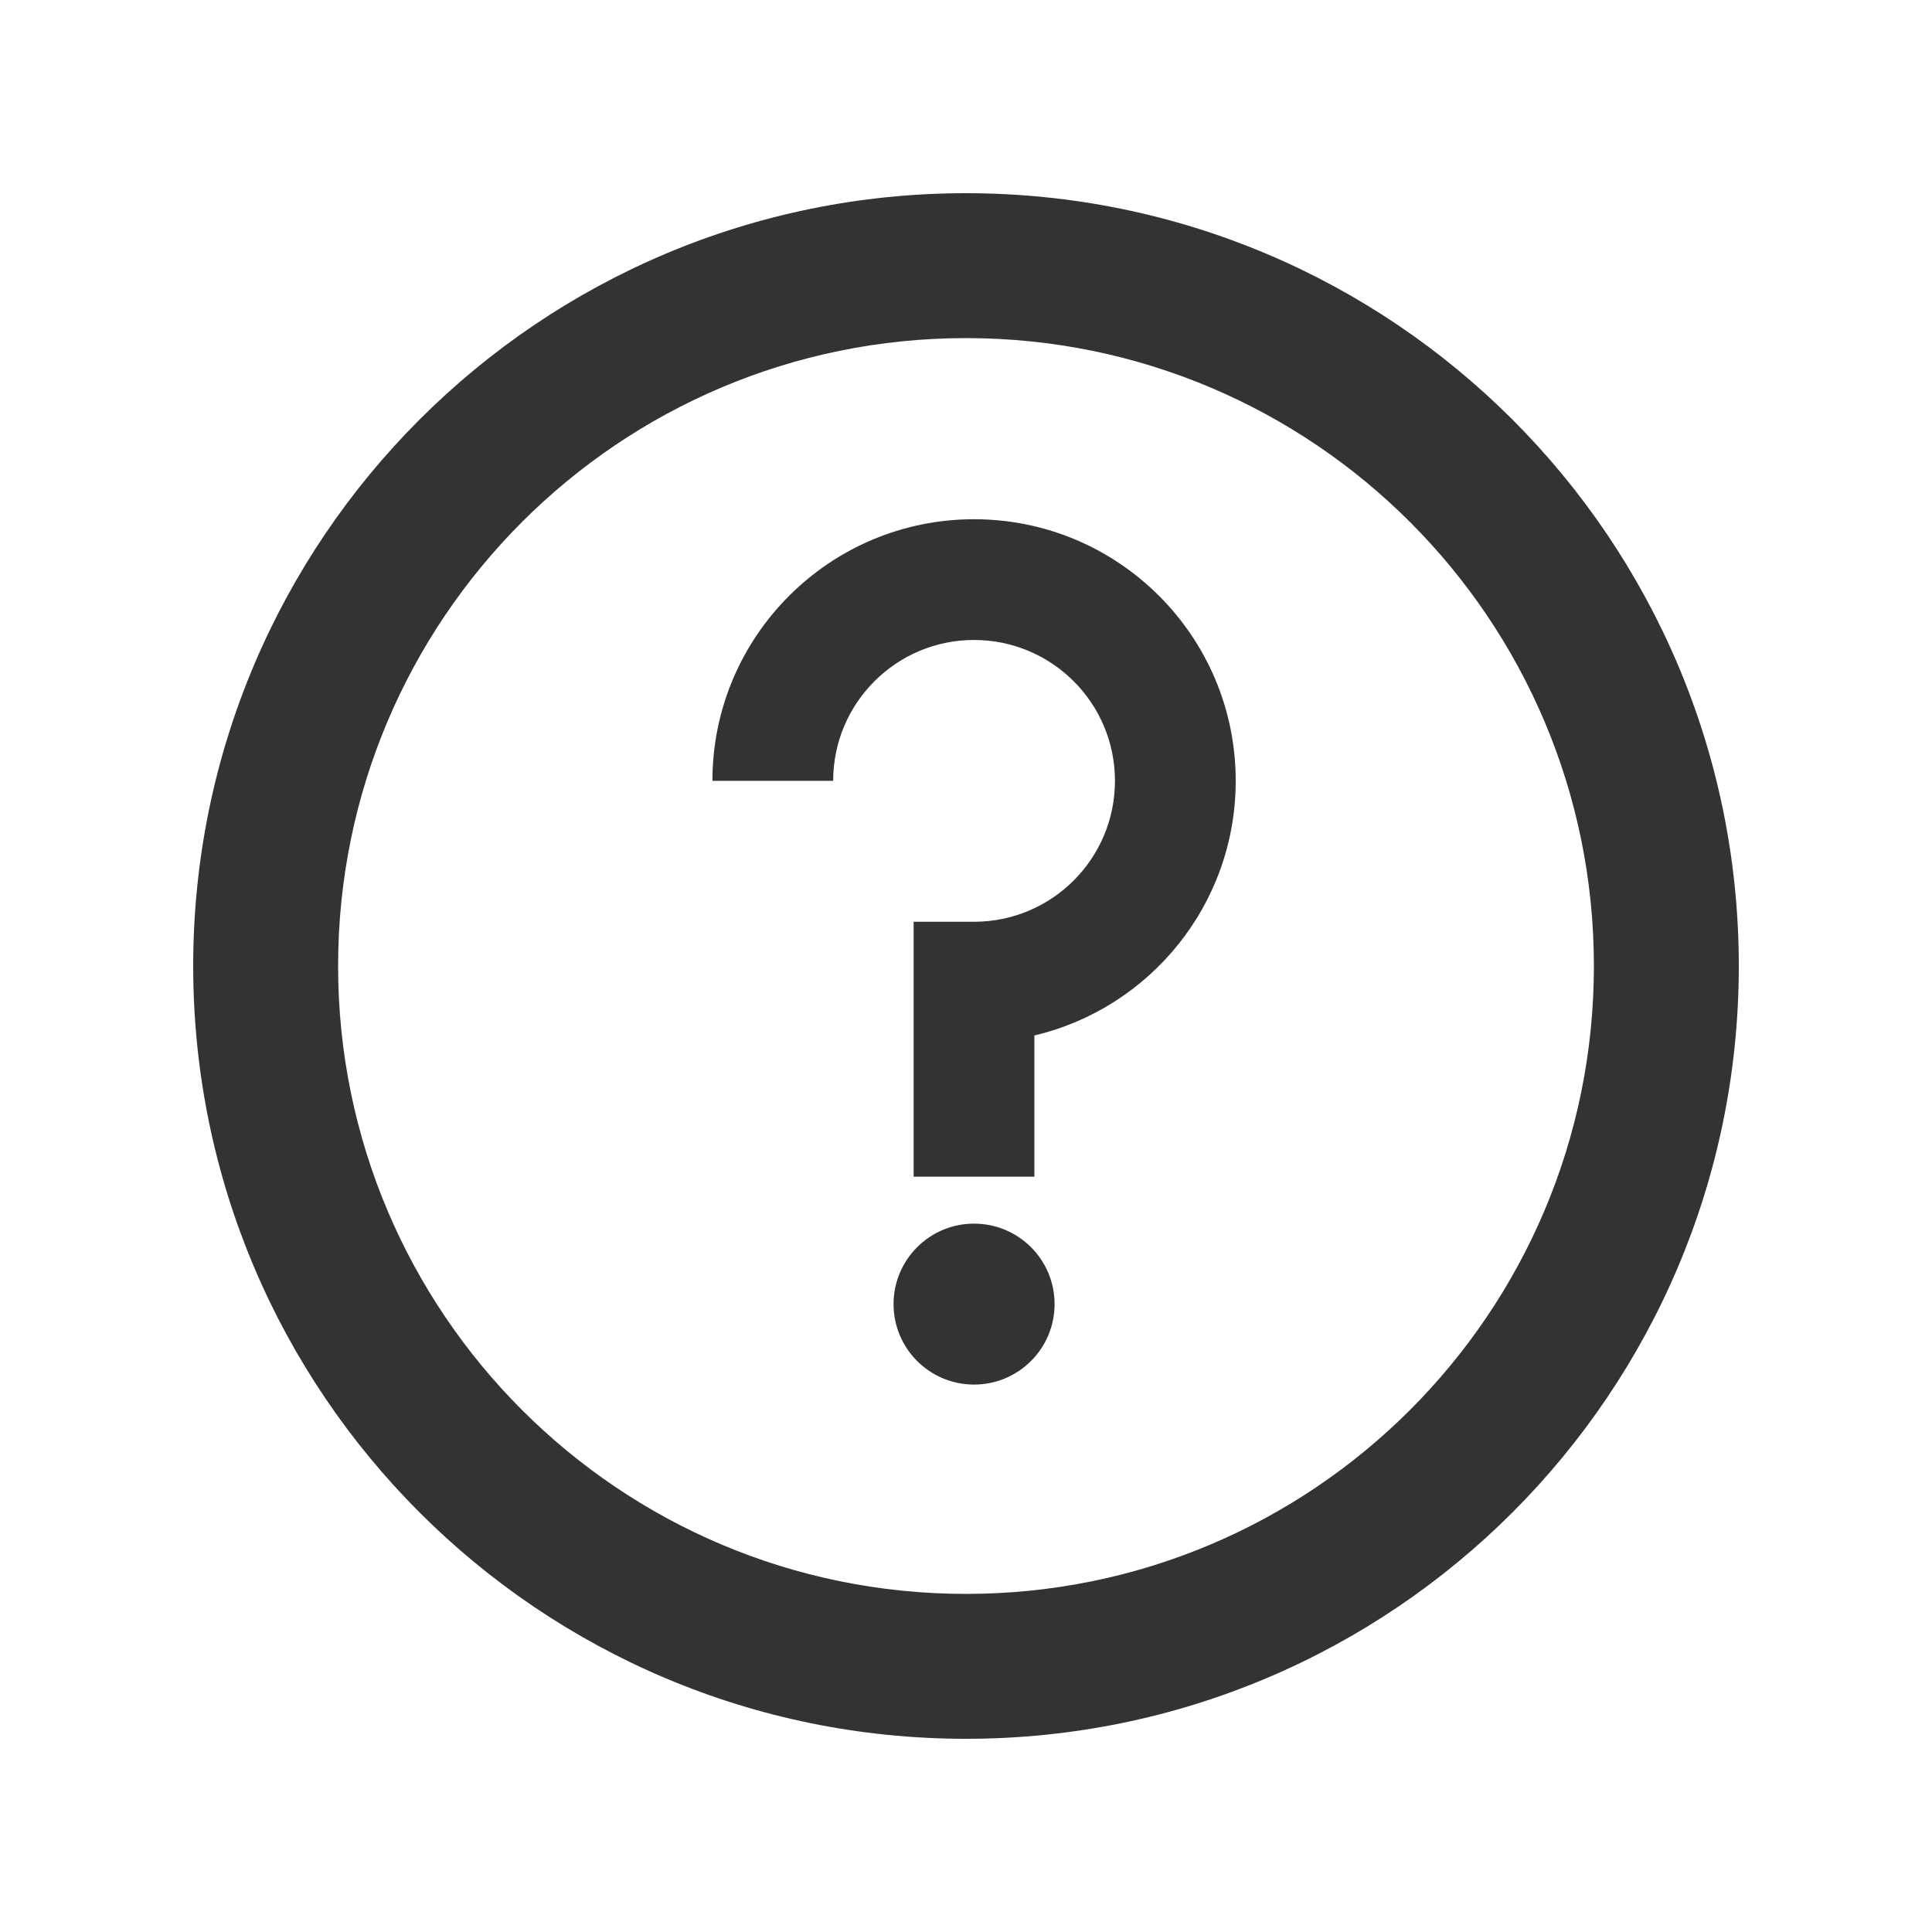
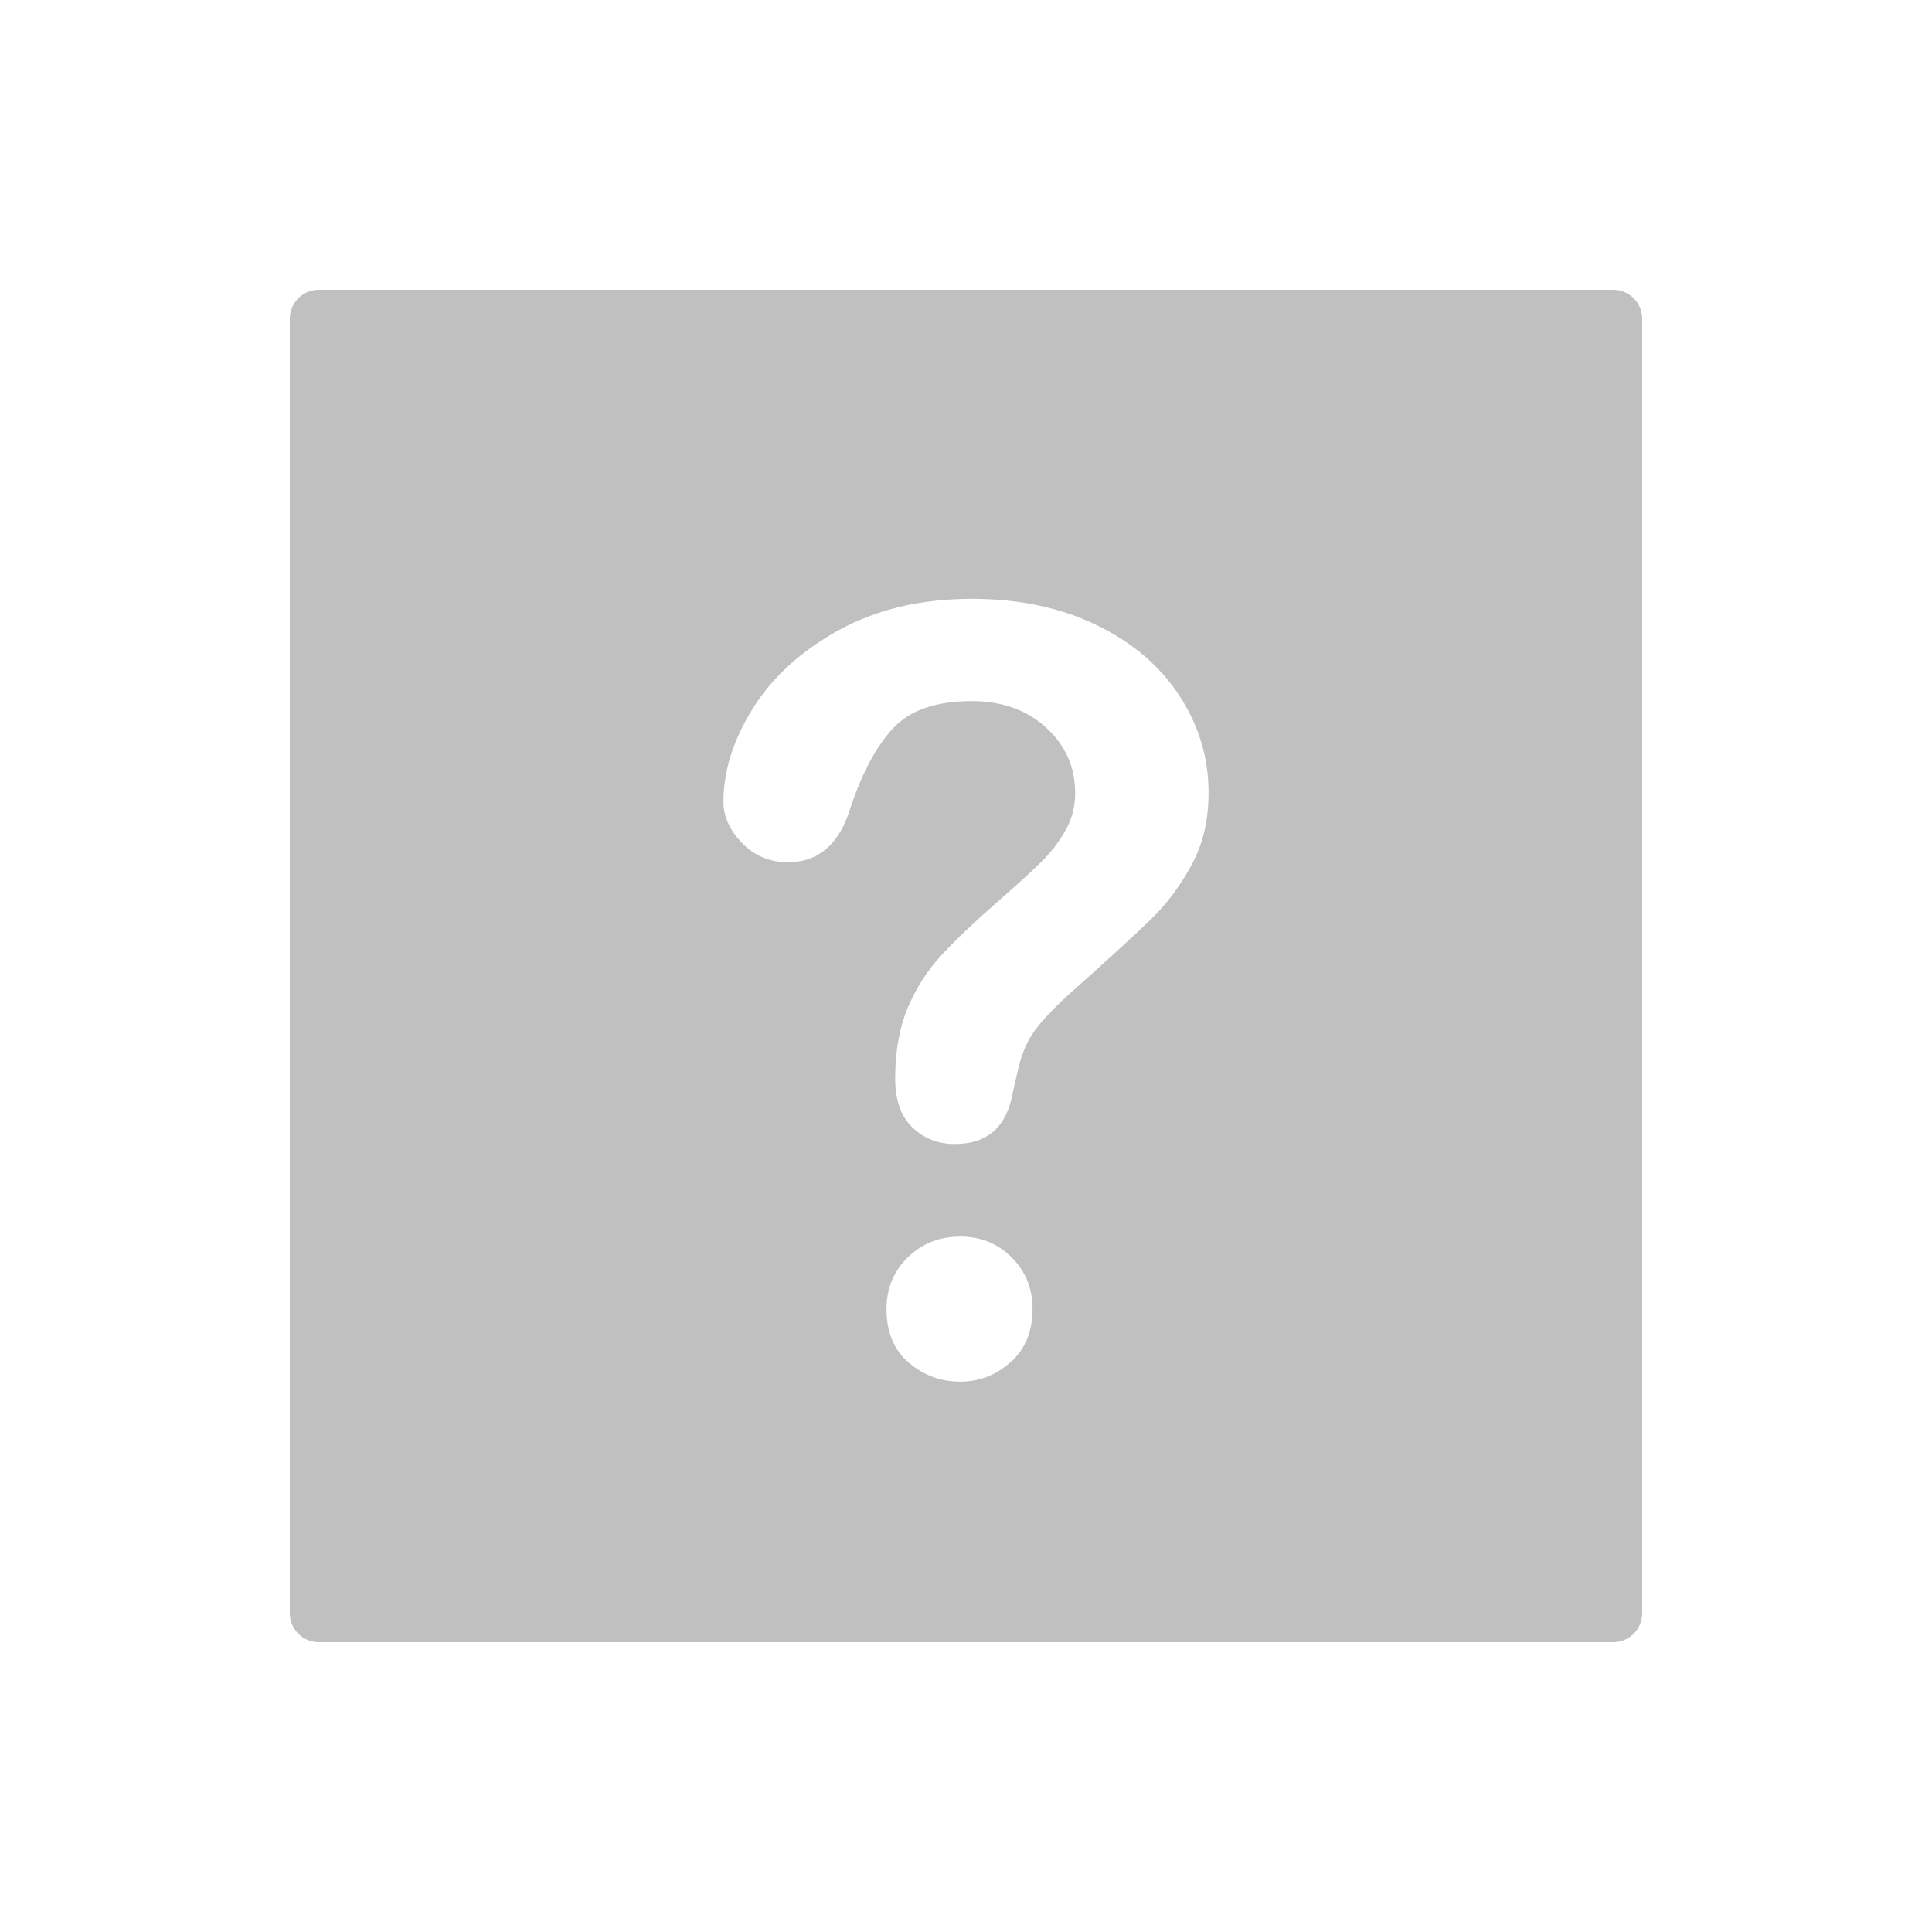
<svg xmlns="http://www.w3.org/2000/svg" width="20" height="20" viewBox="0 0 20 20" fill="none">
-   <path fill-rule="evenodd" clip-rule="evenodd" d="M16.5 10C16.5 13.59 13.59 16.5 10 16.5C6.41 16.5 3.5 13.59 3.5 10C3.5 6.41 6.41 3.5 10 3.5C13.59 3.5 16.5 6.41 16.5 10ZM18 10C18 14.418 14.418 18 10 18C5.582 18 2 14.418 2 10C2 5.582 5.582 2 10 2C14.418 2 18 5.582 18 10ZM10.083 5.375C8.588 5.375 7.375 6.588 7.375 8.083H8.625C8.625 7.278 9.278 6.625 10.083 6.625C10.889 6.625 11.542 7.278 11.542 8.083C11.542 8.889 10.889 9.542 10.083 9.542V9.542H9.458V12.181H10.708V10.719C11.903 10.437 12.792 9.364 12.792 8.083C12.792 6.588 11.579 5.375 10.083 5.375ZM10.083 14.333C10.544 14.333 10.917 13.96 10.917 13.5C10.917 13.04 10.544 12.667 10.083 12.667C9.623 12.667 9.25 13.04 9.25 13.5C9.25 13.96 9.623 14.333 10.083 14.333Z" fill="#333333" />
+   <path fill-rule="evenodd" clip-rule="evenodd" d="M3.3 3C3.134 3 3 3.134 3 3.3V16.7C3 16.866 3.134 17 3.3 17H16.7C16.866 17 17 16.866 17 16.7V3.3C17 3.134 16.866 3 16.7 3H3.3ZM12.337 8.95C12.222 9.165 12.084 9.35 11.925 9.506C11.766 9.662 11.481 9.923 11.068 10.291C10.954 10.395 10.863 10.487 10.795 10.565C10.726 10.643 10.675 10.715 10.642 10.781C10.609 10.846 10.582 10.912 10.564 10.976C10.546 11.041 10.518 11.156 10.482 11.32C10.419 11.668 10.219 11.843 9.885 11.843C9.711 11.843 9.564 11.786 9.445 11.671C9.327 11.557 9.267 11.389 9.267 11.164C9.267 10.883 9.31 10.64 9.397 10.433C9.484 10.227 9.6 10.047 9.744 9.89C9.888 9.734 10.081 9.55 10.326 9.336C10.54 9.149 10.695 9.007 10.791 8.911C10.887 8.815 10.966 8.71 11.032 8.593C11.097 8.476 11.13 8.35 11.13 8.211C11.13 7.944 11.031 7.717 10.831 7.534C10.632 7.351 10.375 7.258 10.06 7.258C9.691 7.258 9.421 7.351 9.247 7.537C9.073 7.723 8.926 7.997 8.805 8.359C8.691 8.737 8.475 8.926 8.157 8.926C7.969 8.926 7.812 8.86 7.683 8.728C7.554 8.596 7.489 8.453 7.489 8.298C7.489 7.98 7.591 7.659 7.795 7.331C7.999 7.005 8.298 6.735 8.689 6.52C9.081 6.306 9.538 6.199 10.06 6.199C10.546 6.199 10.974 6.289 11.346 6.468C11.718 6.647 12.004 6.89 12.207 7.199C12.409 7.507 12.511 7.842 12.511 8.204C12.511 8.486 12.454 8.736 12.337 8.95ZM10.462 14.101C10.311 14.235 10.137 14.303 9.94 14.303C9.736 14.303 9.558 14.236 9.405 14.104C9.252 13.972 9.177 13.787 9.177 13.55C9.177 13.34 9.25 13.161 9.397 13.017C9.544 12.873 9.726 12.801 9.94 12.801C10.152 12.801 10.329 12.873 10.473 13.017C10.617 13.161 10.689 13.338 10.689 13.55C10.689 13.783 10.612 13.968 10.462 14.101Z" fill="#C0C0C0" />
</svg>
